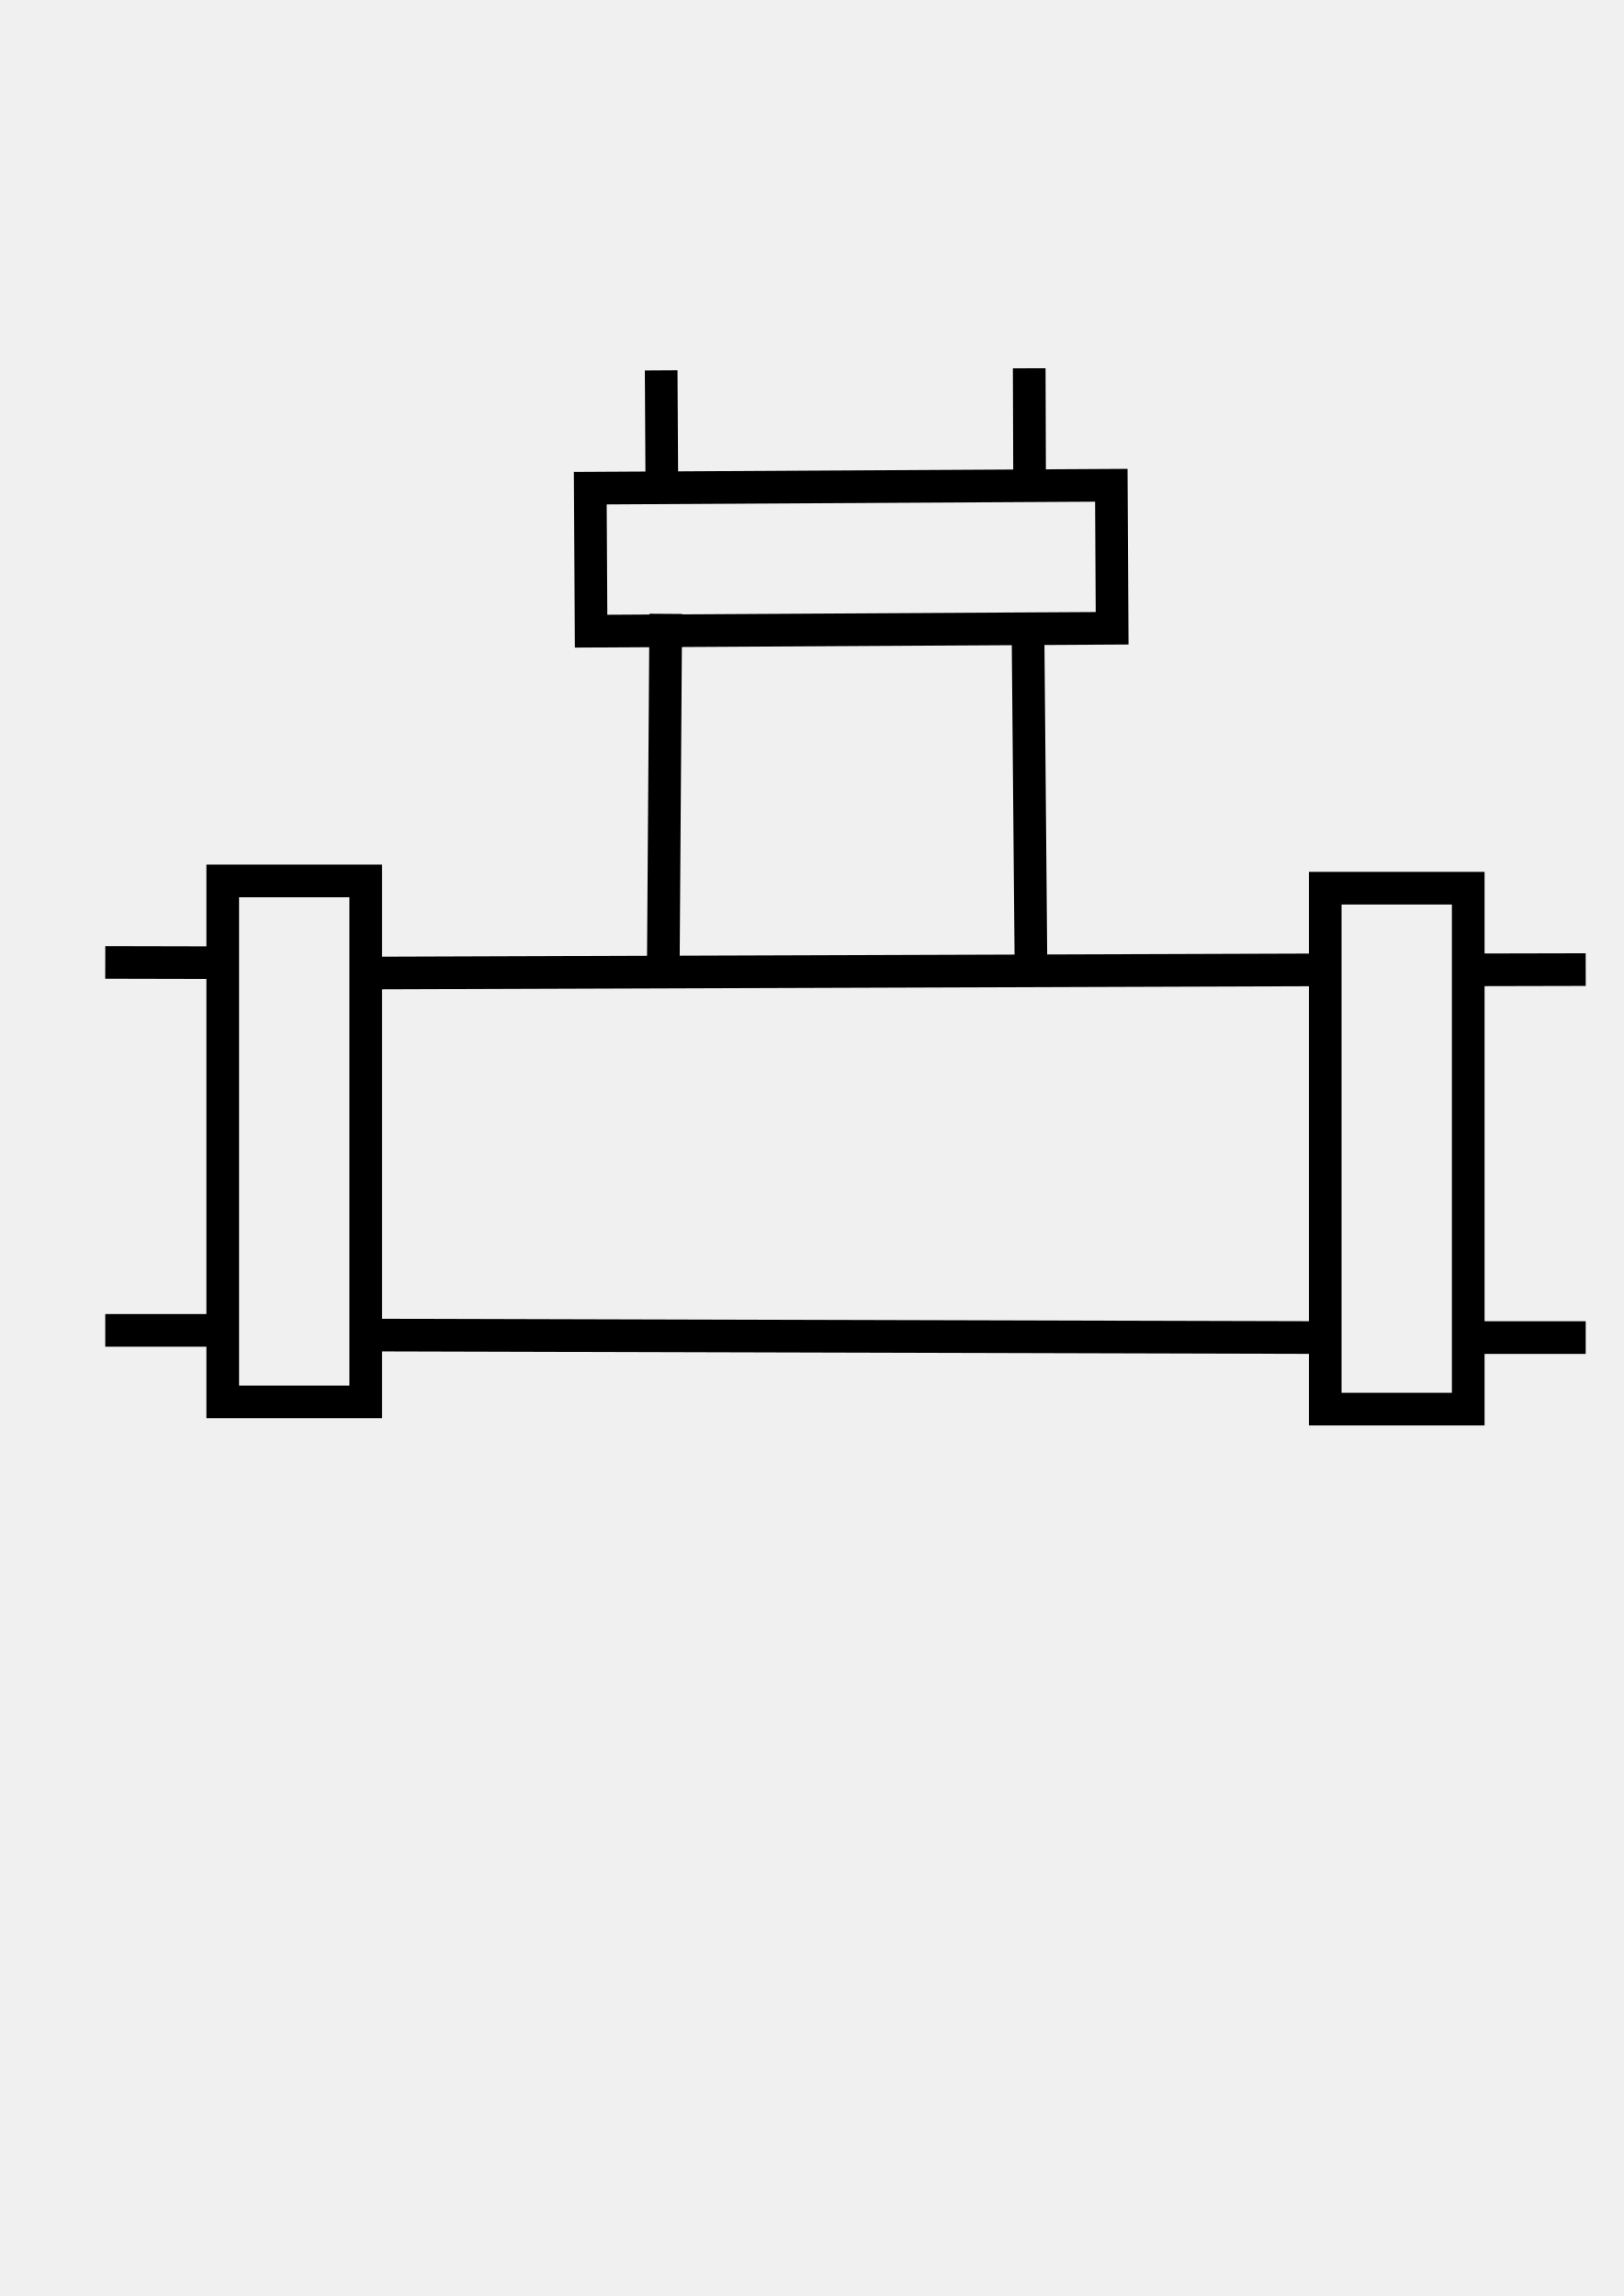
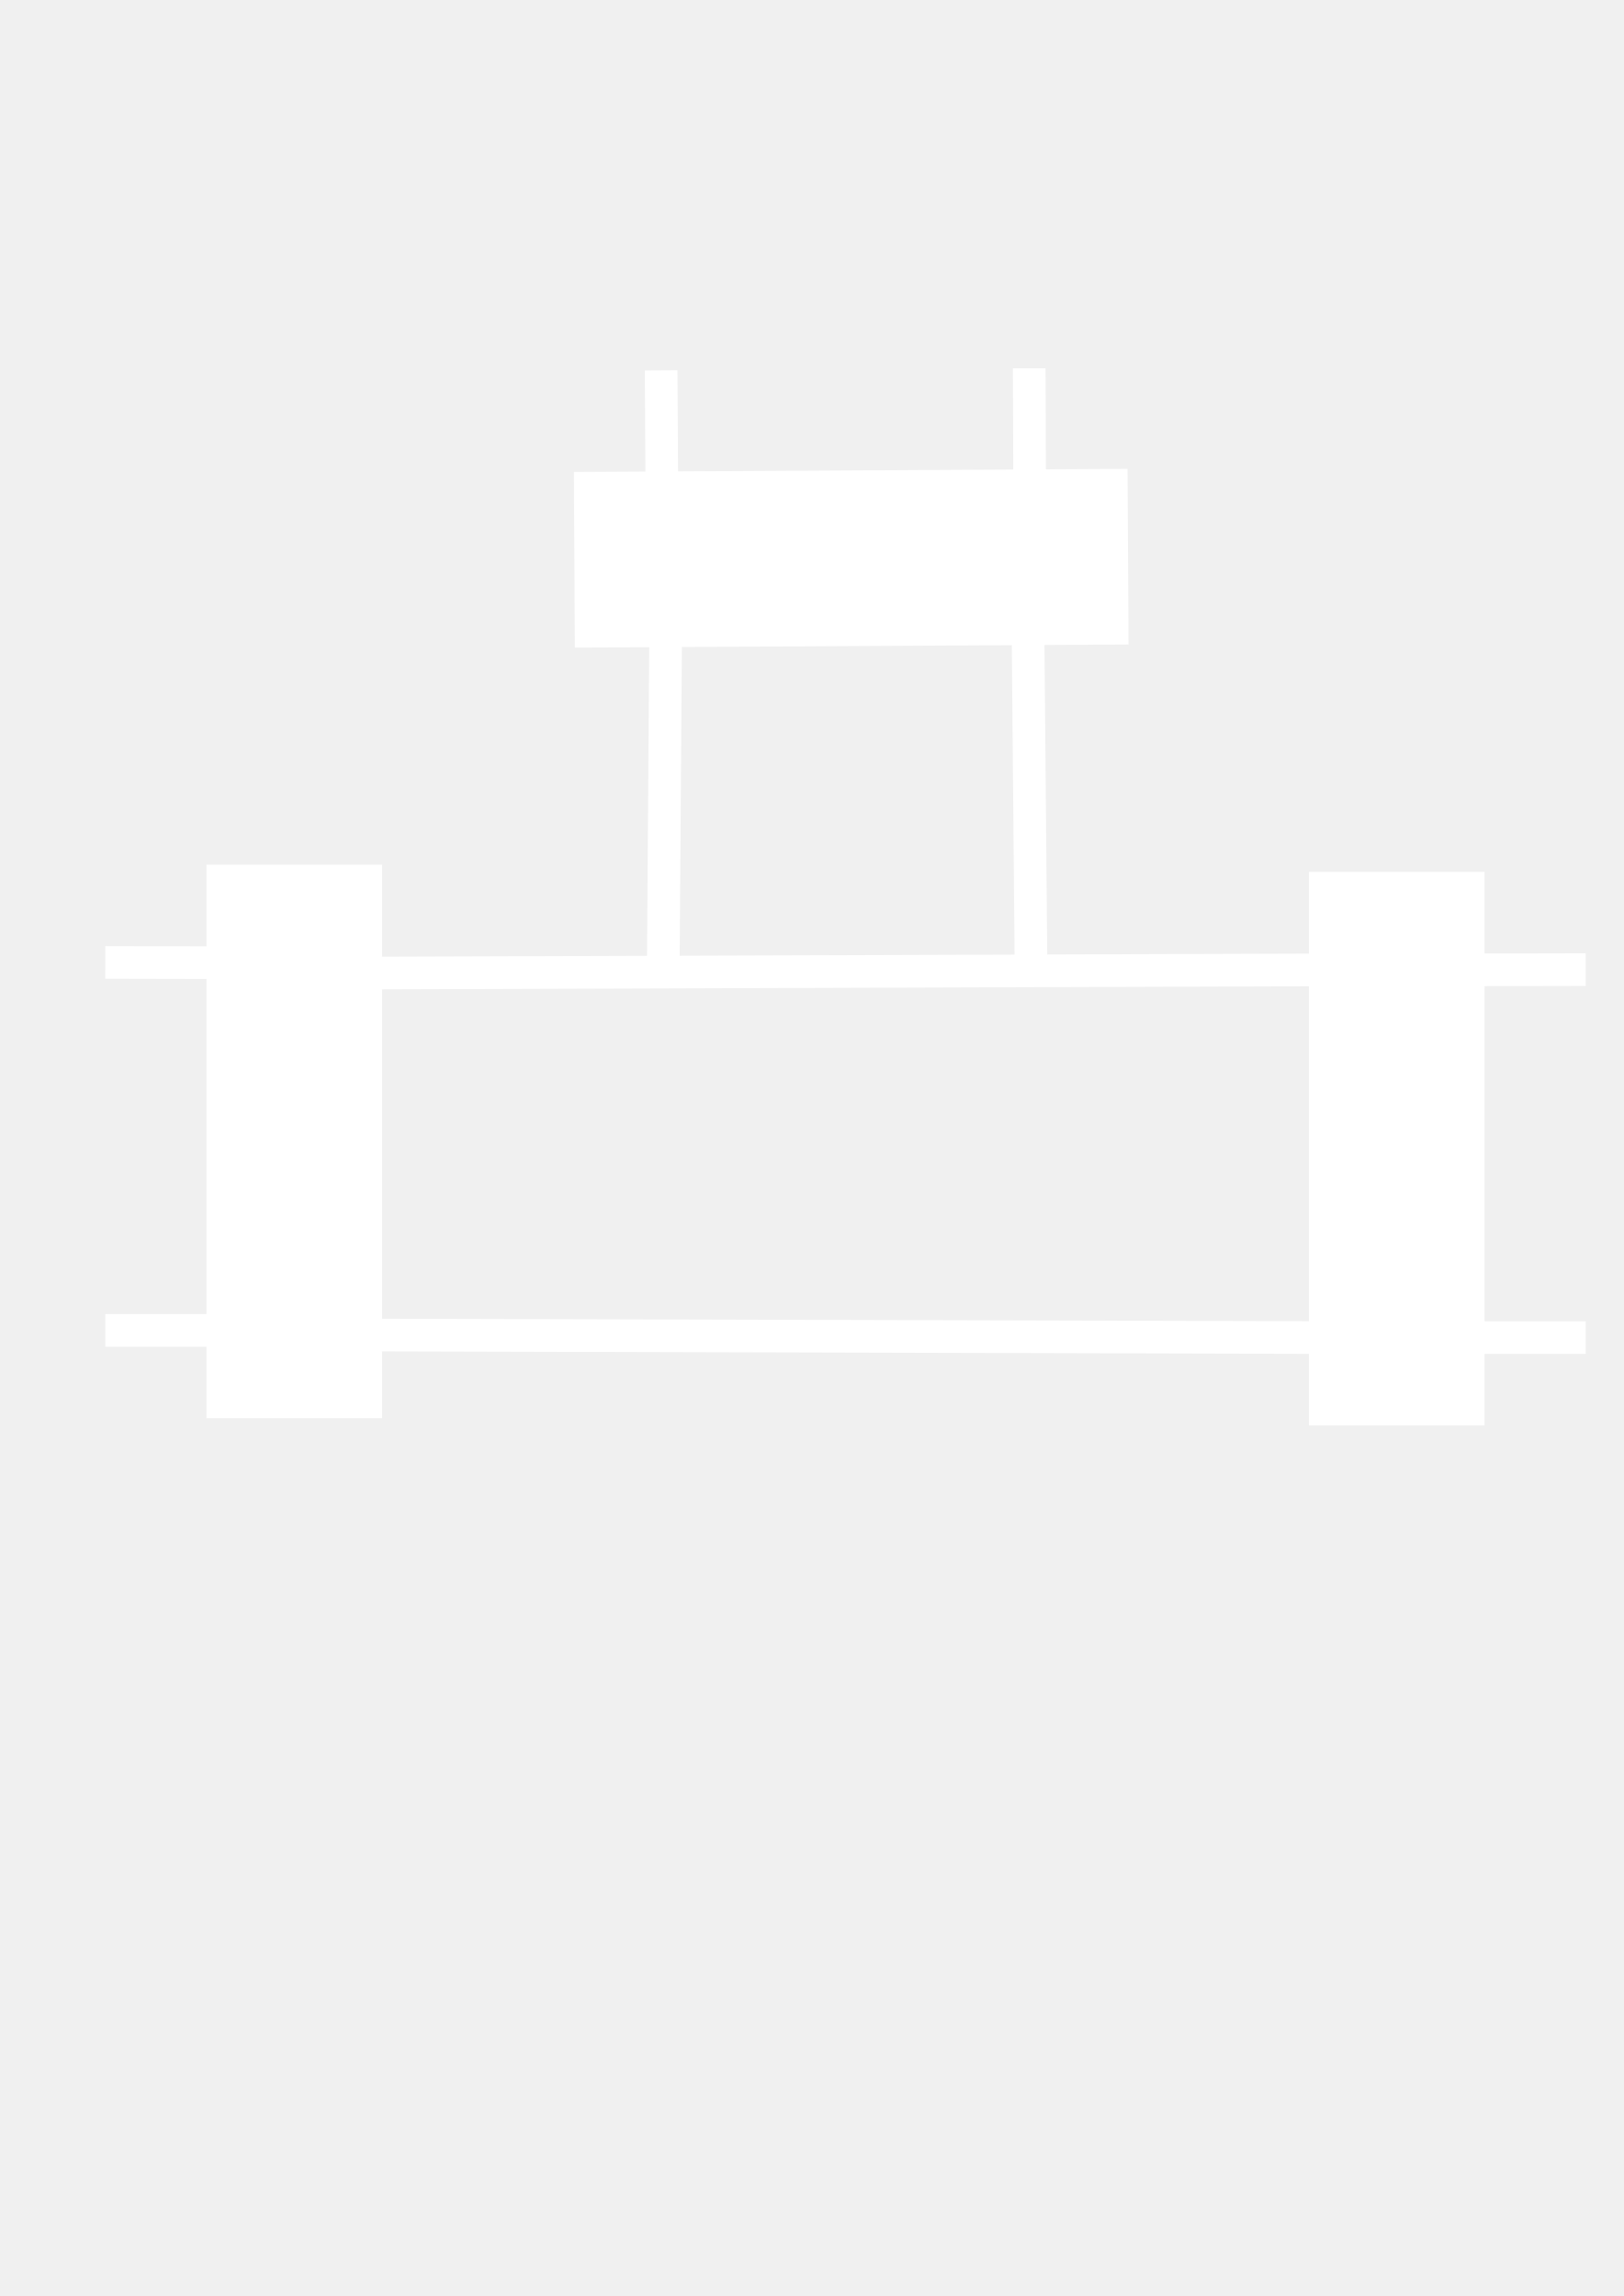
<svg xmlns="http://www.w3.org/2000/svg" width="210mm" height="297mm" version="1.1" viewBox="0 0 210 297">
-   <g transform="matrix(8.4454 0 0 8.4454 -498.93 32.972)" fill-opacity="0" stroke="#000" stroke-width=".5">
+   <g transform="matrix(8.4454 0 0 8.4454 -498.93 32.972)" fill="#ffffff" stroke="#ffffff" stroke-width=".5">
    <rect x="62.488" y="9.589" width="2.19" height="7.979" style="paint-order:markers fill stroke" />
    <path d="m62.488 10.841-1.799-0.004" style="paint-order:markers fill stroke" />
    <path d="m62.566 16.473h-1.877" style="paint-order:markers fill stroke" />
    <rect transform="rotate(89.679)" x="3.955" y="-76.075" width="2.19" height="7.979" style="paint-order:markers fill stroke" />
    <path d="m74.845 3.536-0.006-1.799" style="paint-order:markers fill stroke" />
    <path d="m69.213 3.646-0.011-1.877" style="paint-order:markers fill stroke" />
    <rect transform="scale(-1,1)" x="-81.562" y="9.7" width="2.19" height="7.979" style="paint-order:markers fill stroke" />
    <path d="m81.562 10.951 1.799-0.004" style="paint-order:markers fill stroke" />
    <path d="m81.484 16.583h1.877" style="paint-order:markers fill stroke" />
    <g>
      <path d="m64.689 11 14.657-0.049" style="paint-order:markers fill stroke" />
      <path d="m64.666 16.544 14.74 0.039" style="paint-order:markers fill stroke" />
      <path d="m74.818 5.521 0.049 5.475" style="paint-order:markers fill stroke" />
      <path d="m69.273 5.498-0.039 5.503" style="paint-order:markers fill stroke" />
    </g>
  </g>
</svg>
